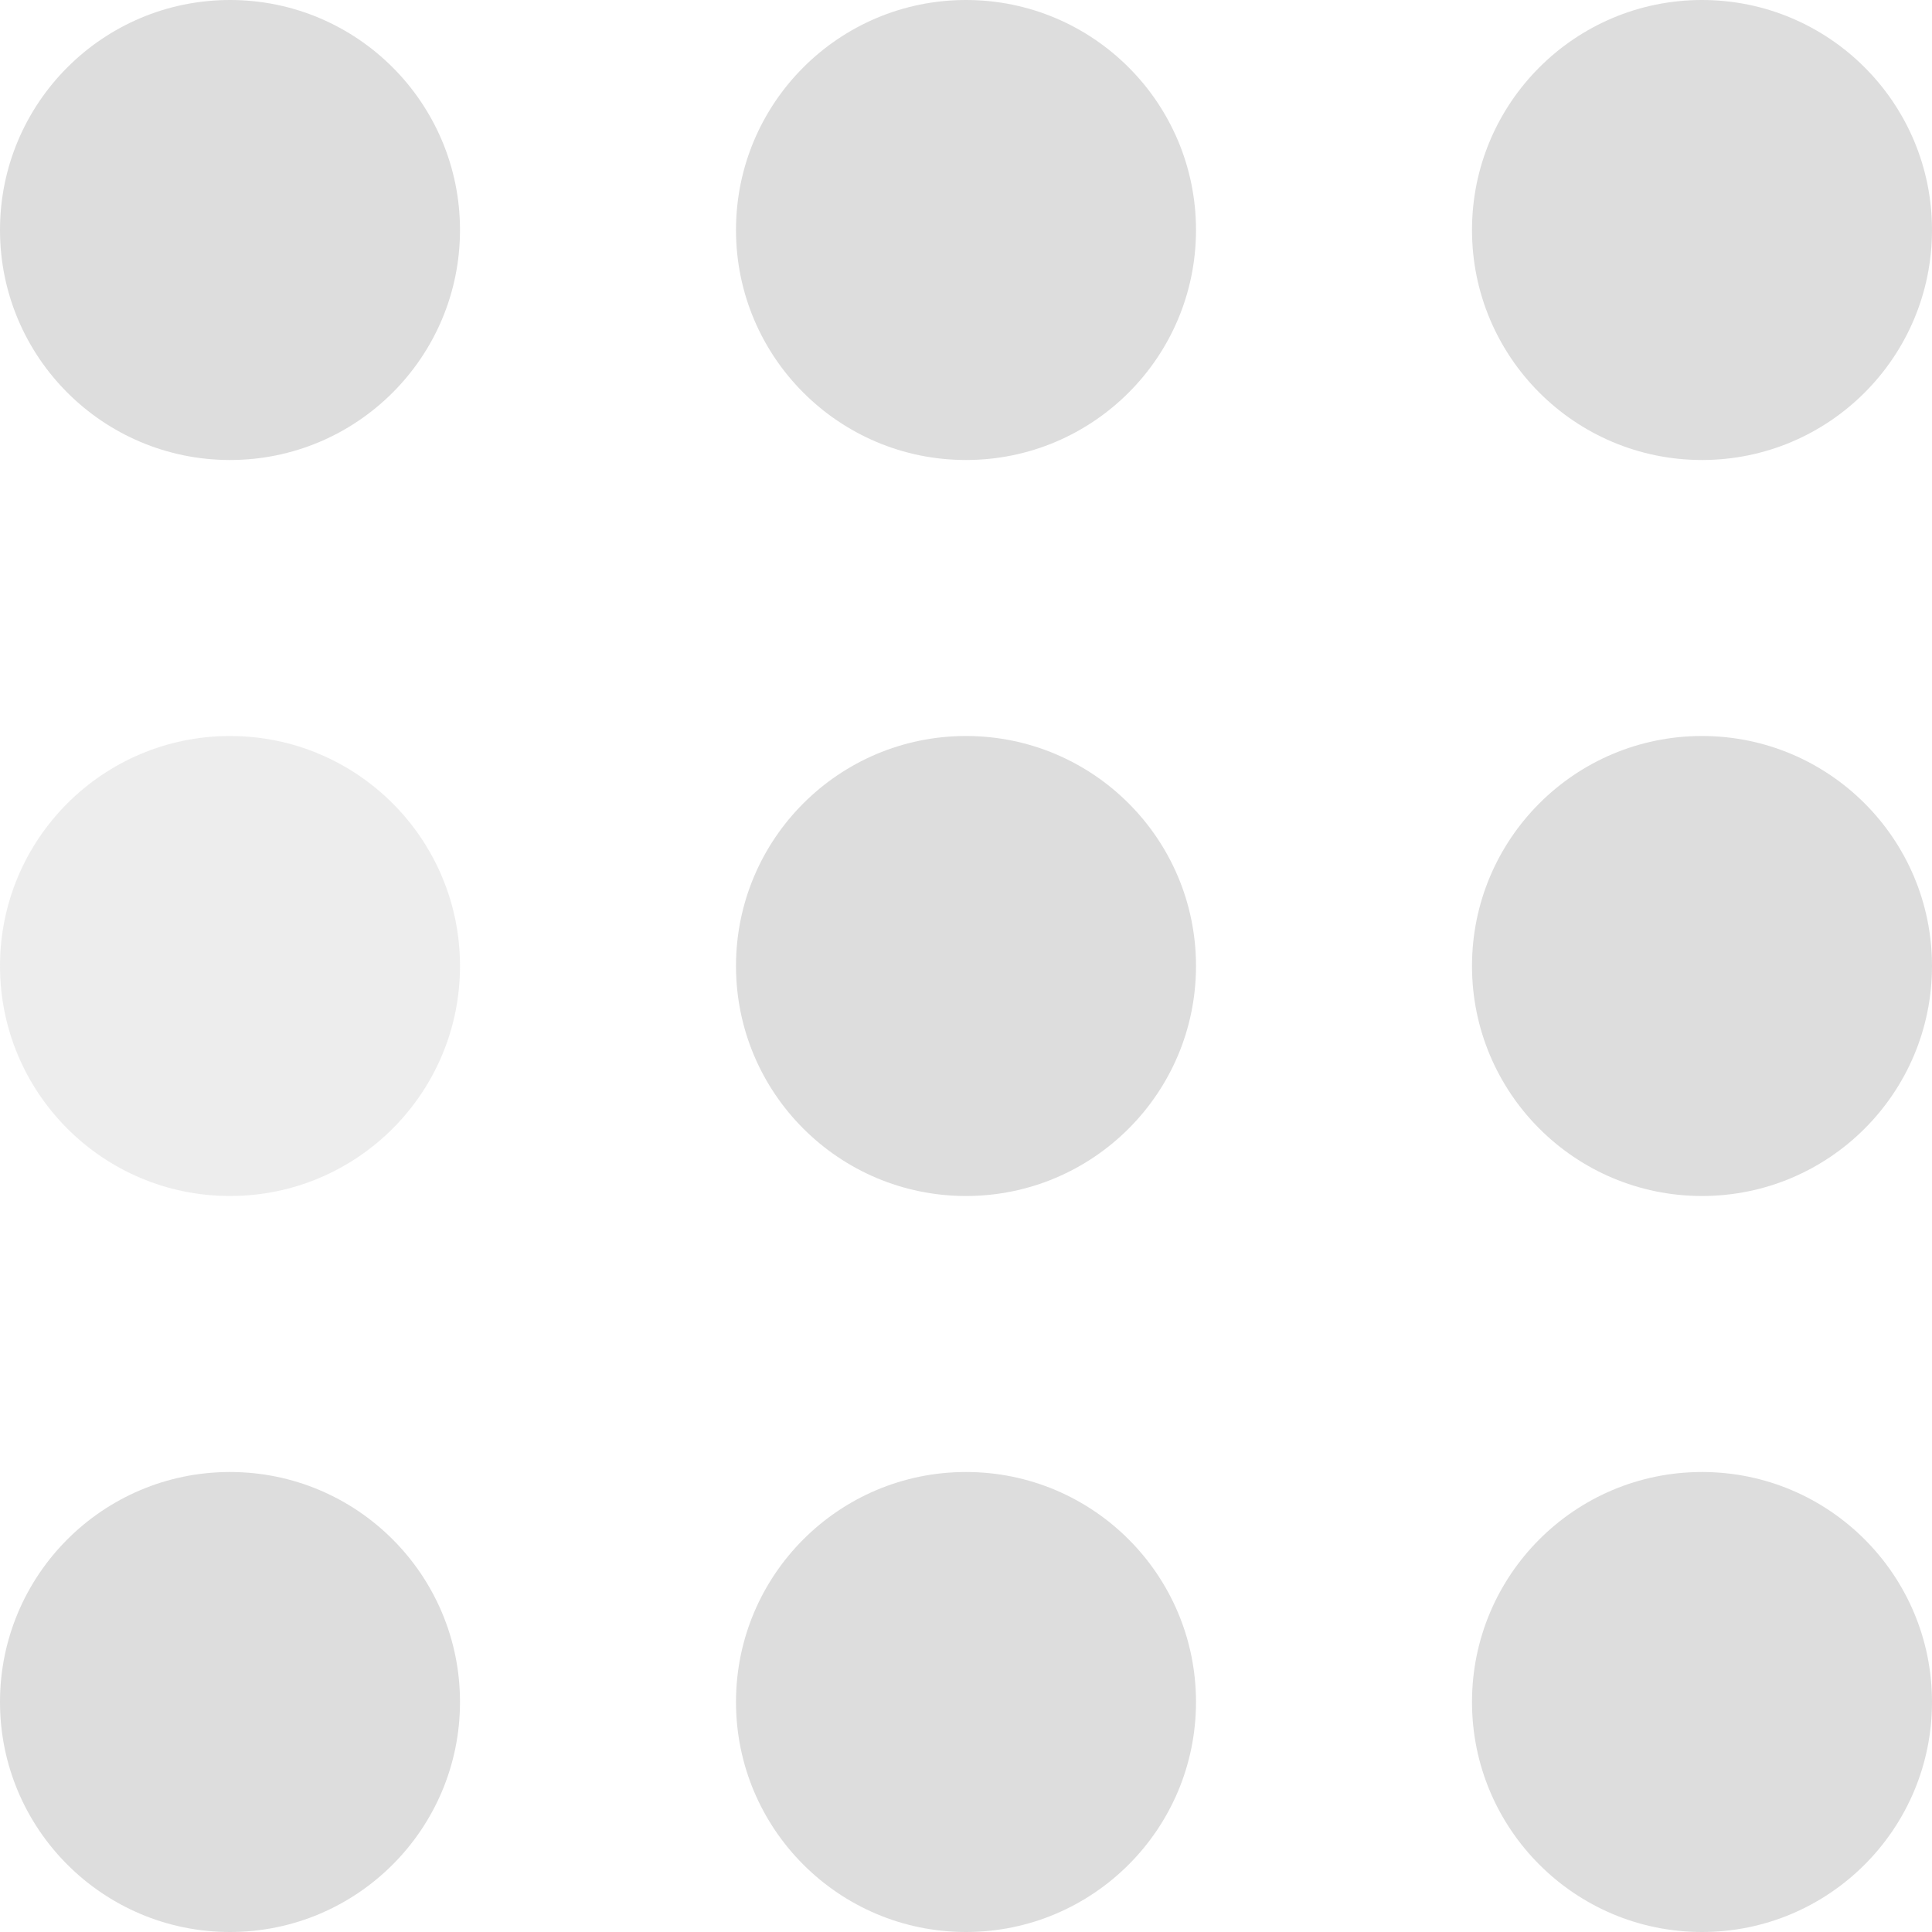
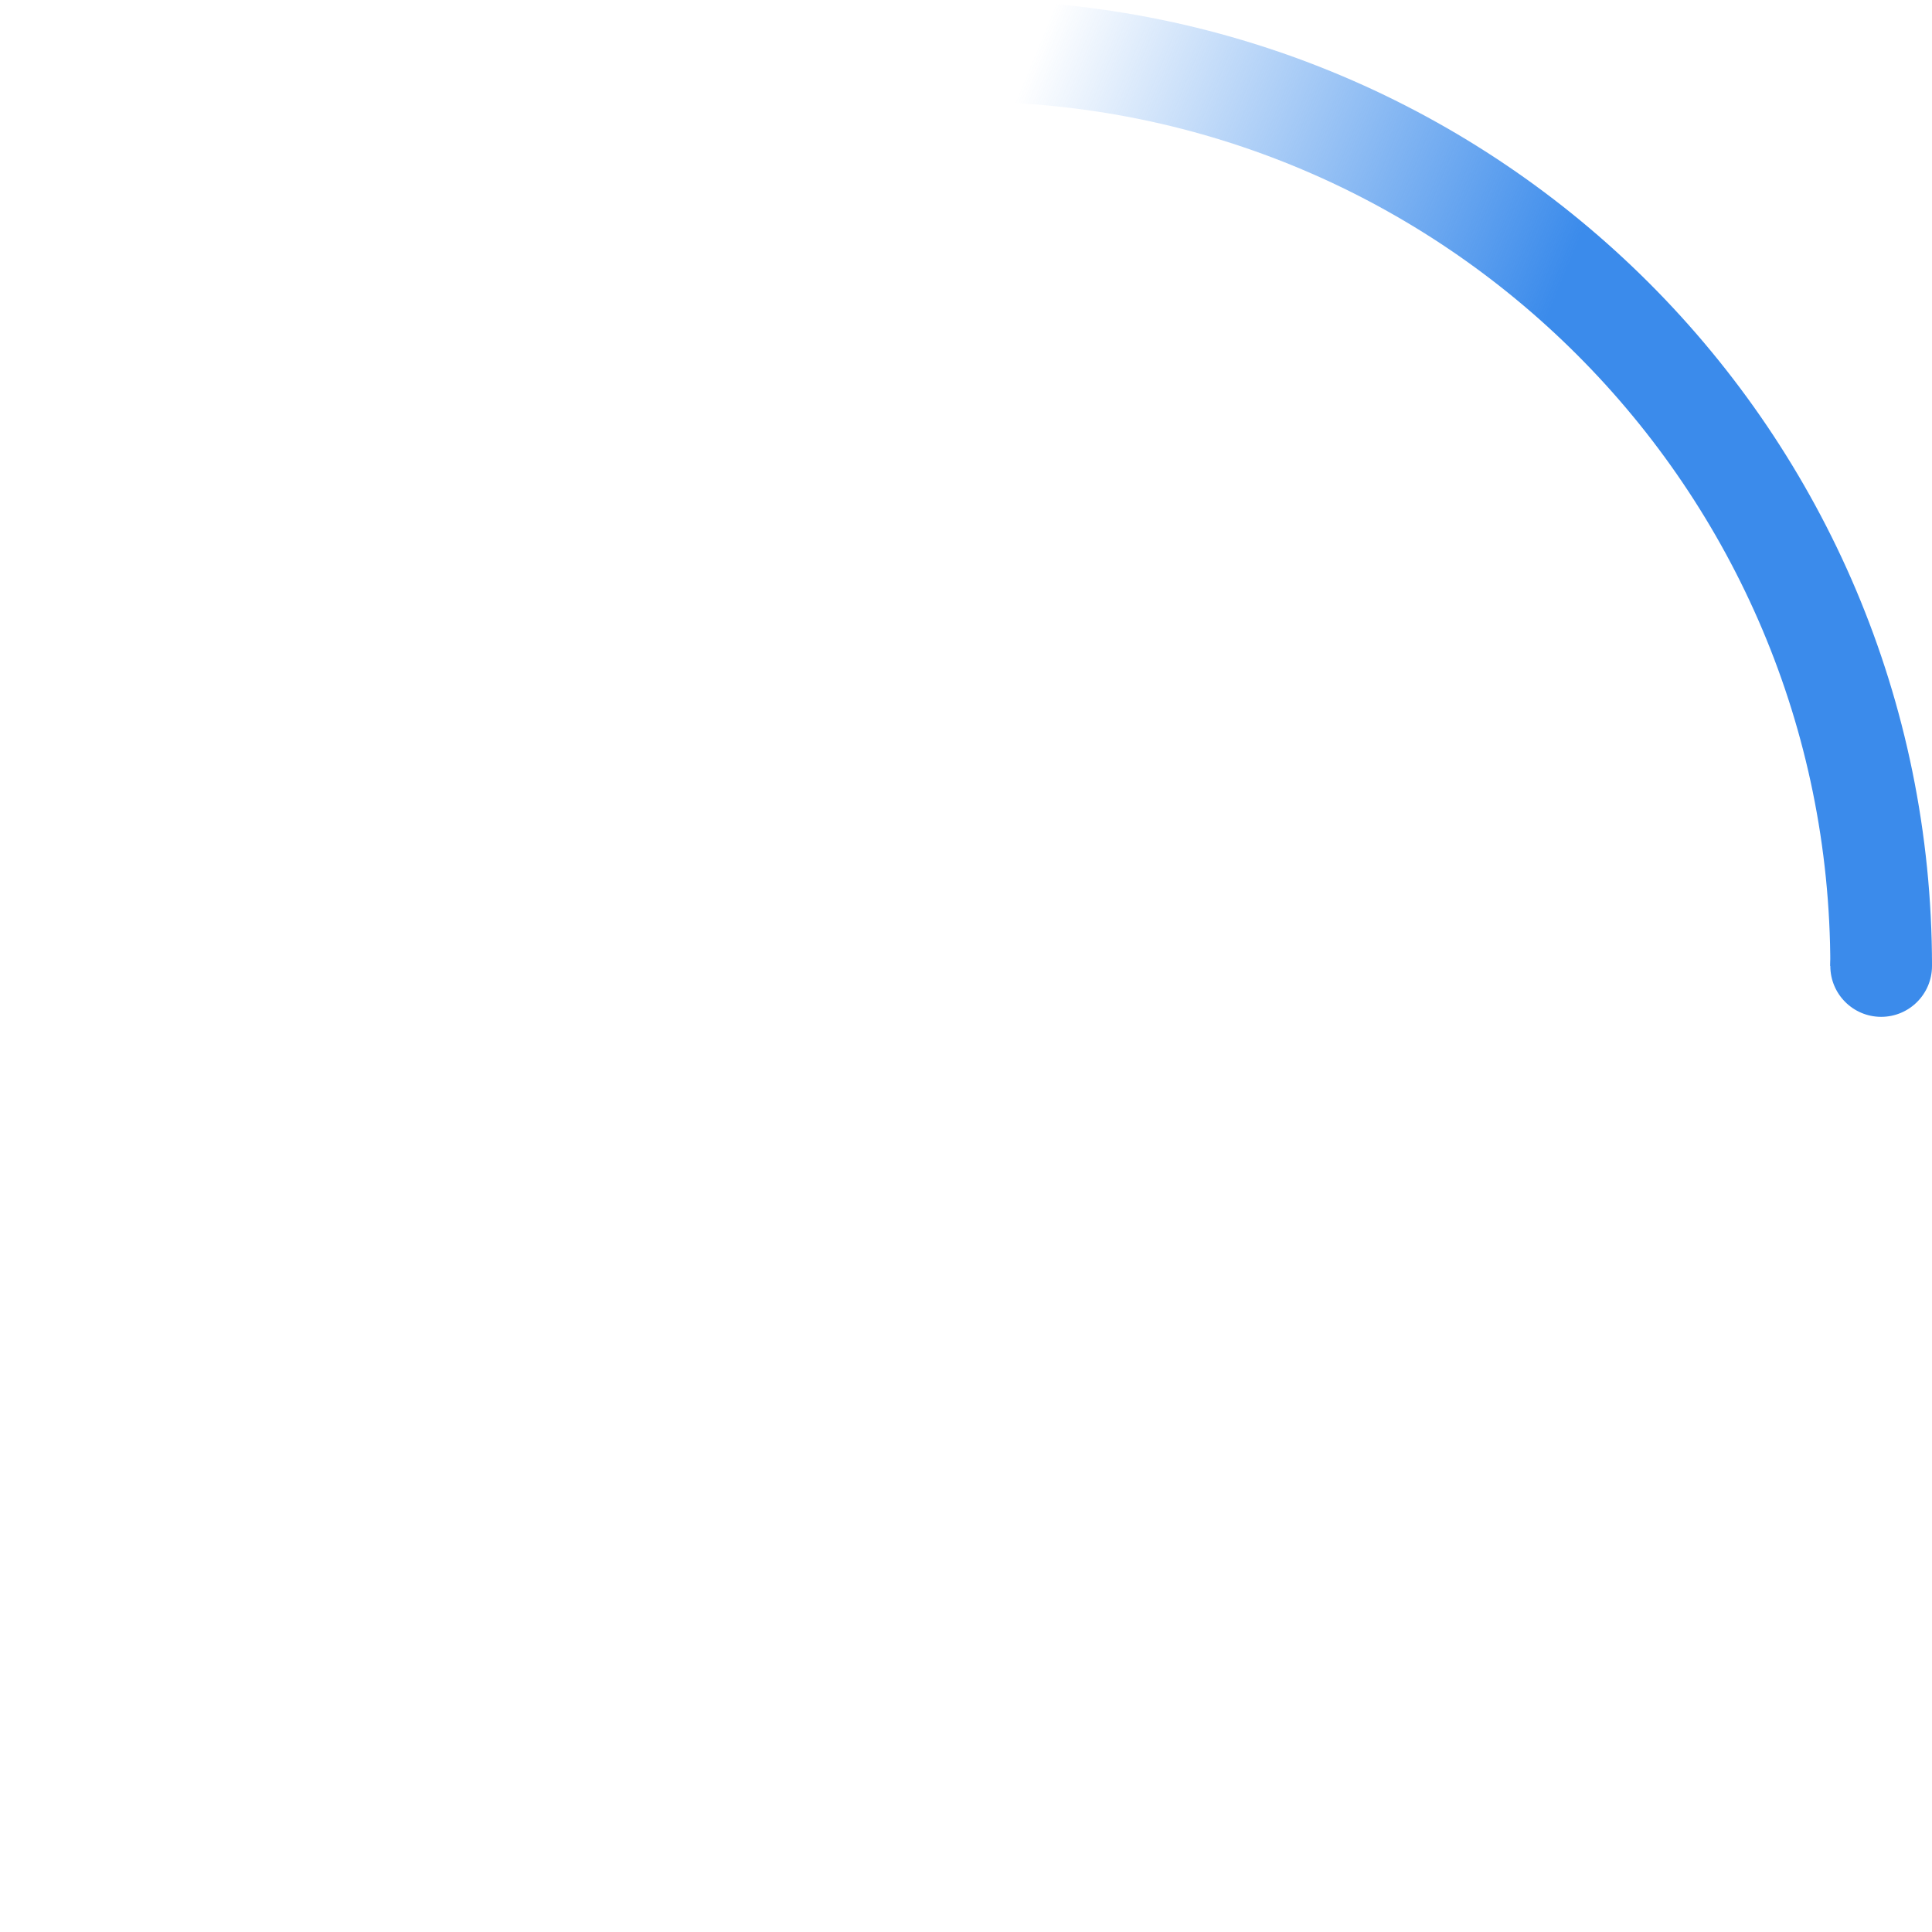
- <svg xmlns="http://www.w3.org/2000/svg" width="105" height="105" viewBox="0 0 105 105" fill="#ddd">
-   <circle cx="12.5" cy="12.5" r="12.5">
-     <animate attributeName="fill-opacity" begin="0s" dur="1s" values="1;.2;1" calcMode="linear" repeatCount="indefinite" />
-   </circle>
-   <circle cx="12.5" cy="52.5" r="12.5" fill-opacity=".5">
-     <animate attributeName="fill-opacity" begin="100ms" dur="1s" values="1;.2;1" calcMode="linear" repeatCount="indefinite" />
-   </circle>
-   <circle cx="52.5" cy="12.5" r="12.5">
-     <animate attributeName="fill-opacity" begin="300ms" dur="1s" values="1;.2;1" calcMode="linear" repeatCount="indefinite" />
-   </circle>
-   <circle cx="52.5" cy="52.5" r="12.5">
-     <animate attributeName="fill-opacity" begin="600ms" dur="1s" values="1;.2;1" calcMode="linear" repeatCount="indefinite" />
-   </circle>
-   <circle cx="92.5" cy="12.5" r="12.5">
-     <animate attributeName="fill-opacity" begin="800ms" dur="1s" values="1;.2;1" calcMode="linear" repeatCount="indefinite" />
-   </circle>
-   <circle cx="92.5" cy="52.5" r="12.5">
-     <animate attributeName="fill-opacity" begin="400ms" dur="1s" values="1;.2;1" calcMode="linear" repeatCount="indefinite" />
-   </circle>
-   <circle cx="12.5" cy="92.5" r="12.5">
-     <animate attributeName="fill-opacity" begin="700ms" dur="1s" values="1;.2;1" calcMode="linear" repeatCount="indefinite" />
-   </circle>
-   <circle cx="52.5" cy="92.5" r="12.5">
-     <animate attributeName="fill-opacity" begin="500ms" dur="1s" values="1;.2;1" calcMode="linear" repeatCount="indefinite" />
-   </circle>
-   <circle cx="92.5" cy="92.5" r="12.5">
-     <animate attributeName="fill-opacity" begin="200ms" dur="1s" values="1;.2;1" calcMode="linear" repeatCount="indefinite" />
-   </circle>
+ <svg xmlns="http://www.w3.org/2000/svg" width="38" height="38" viewBox="0 0 38 38">
+   <defs>
+     <linearGradient x1="8.042%" y1="0%" x2="65.682%" y2="23.865%" id="a">
+       <stop stop-color="#3b8beb" stop-opacity="0" offset="0%" />
+       <stop stop-color="#3b8beb" stop-opacity=".631" offset="63.146%" />
+       <stop stop-color="#3b8beb" offset="100%" />
+     </linearGradient>
+   </defs>
+   <g fill="none" fill-rule="evenodd">
+     <g transform="translate(1 1)">
+       <path d="M36 18c0-9.94-8.06-18-18-18" id="Oval-2" stroke="url(#a)" stroke-width="2">
+         <animateTransform attributeName="transform" type="rotate" from="0 18 18" to="360 18 18" dur="0.9s" repeatCount="indefinite" />
+       </path>
+       <circle fill="#3b8beb" cx="36" cy="18" r="1">
+         <animateTransform attributeName="transform" type="rotate" from="0 18 18" to="360 18 18" dur="0.9s" repeatCount="indefinite" />
+       </circle>
+     </g>
+   </g>
</svg>
